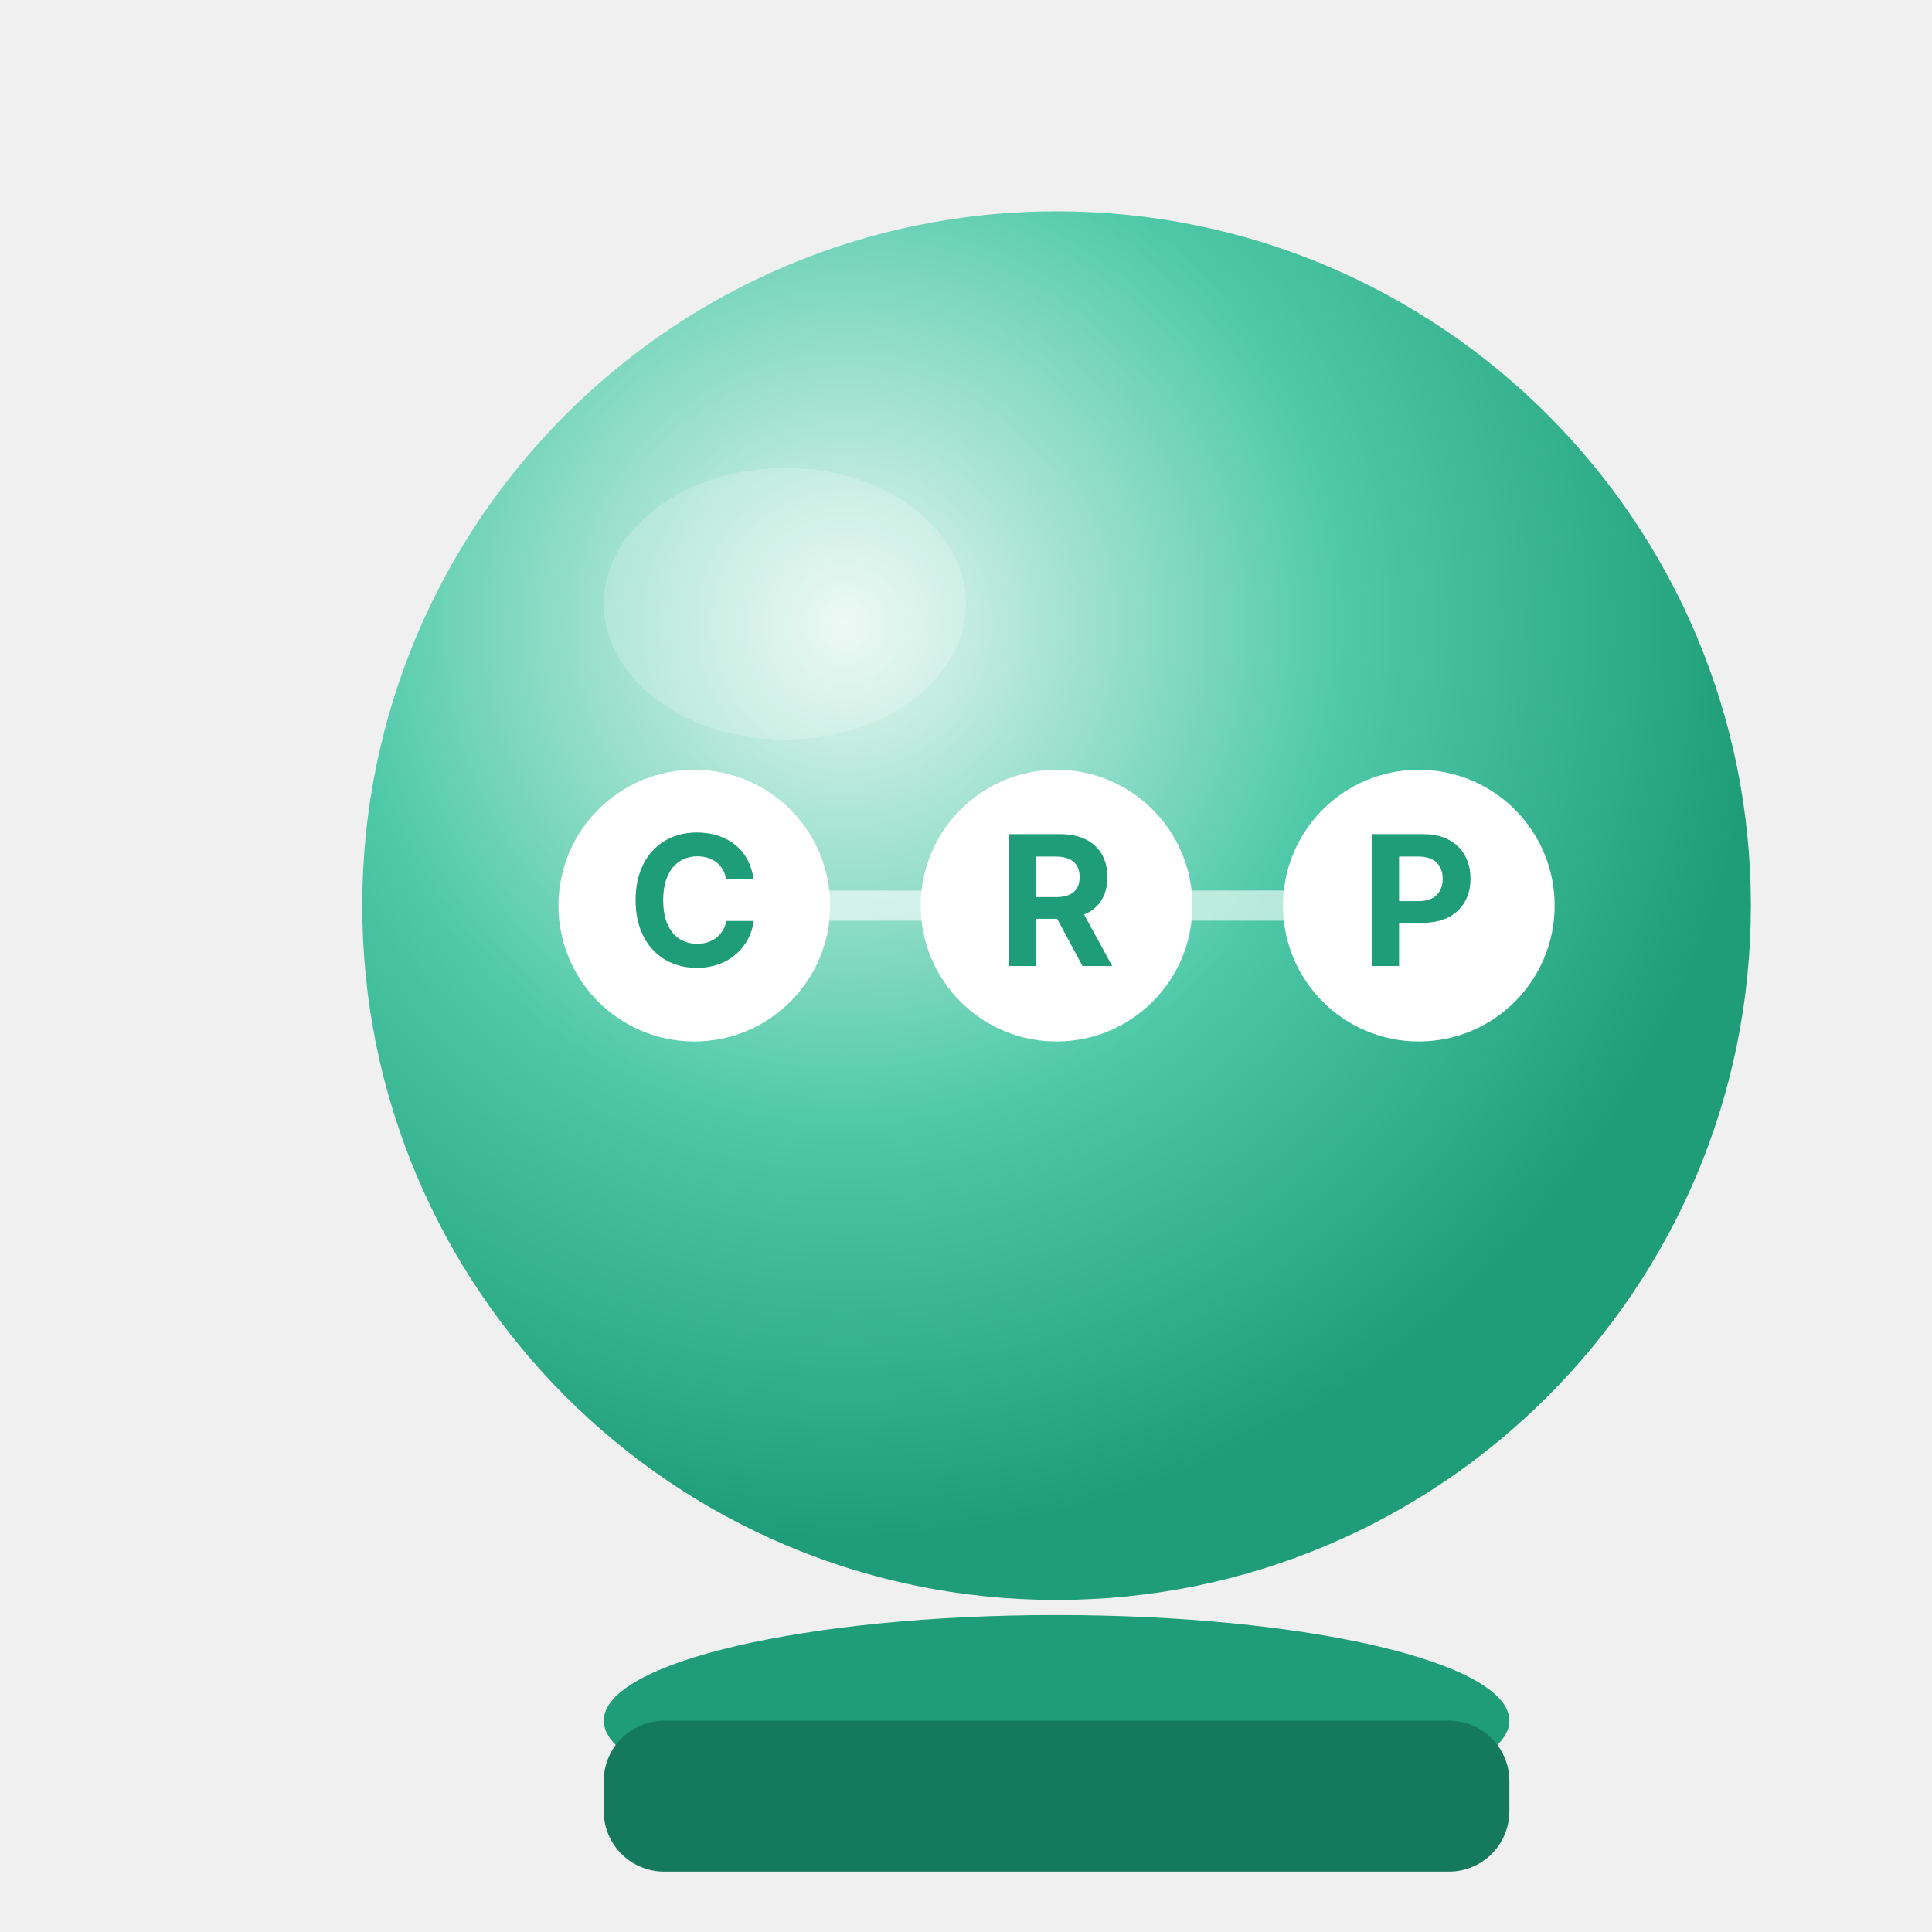
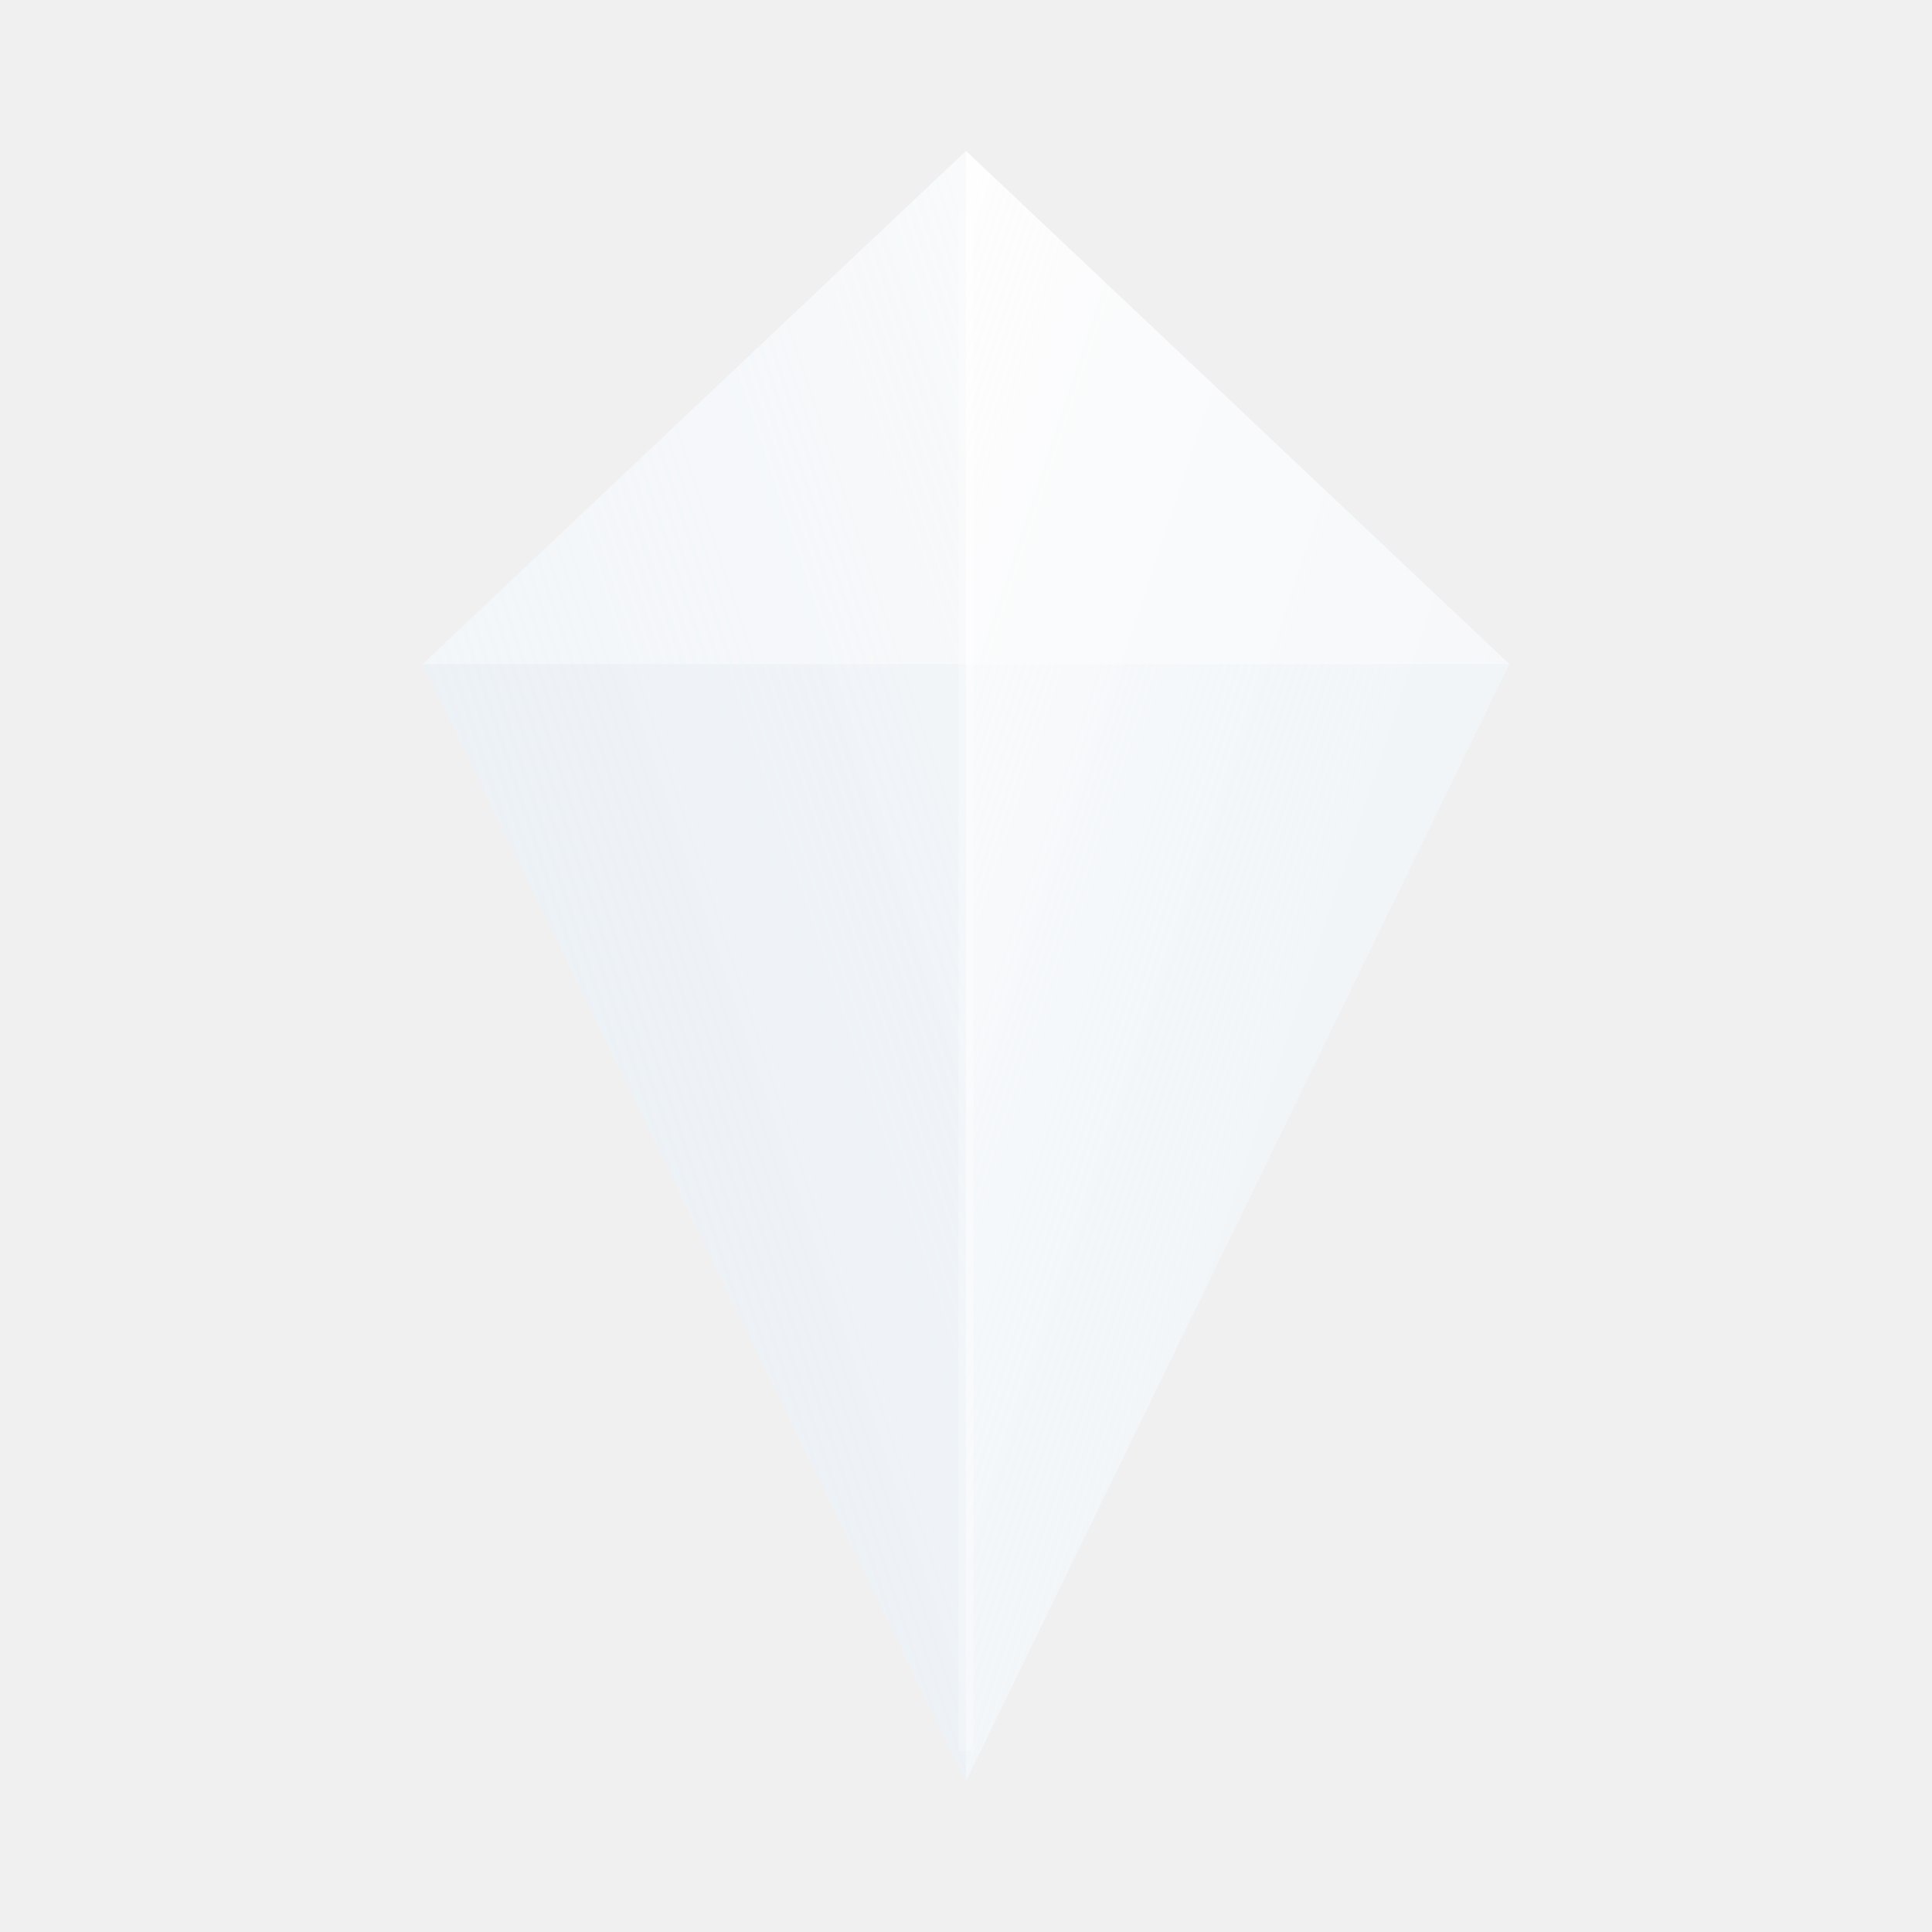
<svg xmlns="http://www.w3.org/2000/svg" width="128" height="128" viewBox="0 0 128 128">
  <defs>
-     <radialGradient id="ballGradient" cx="35%" cy="30%" r="65%">
-       <stop offset="0%" stop-color="#E8F7F1" />
-       <stop offset="55%" stop-color="#4EC9A8" />
-       <stop offset="100%" stop-color="#1F9D78" />
-     </radialGradient>
+     <linearGradient id="facetLight" x1="0%" y1="0%" x2="100%" y2="100%">
+       <stop offset="0%" stop-color="#FFFFFF" stop-opacity="0.85" />
+       <stop offset="100%" stop-color="#EAF6FF" stop-opacity="0.35" />
+     </linearGradient>
+     <linearGradient id="facetDark" x1="100%" y1="0%" x2="0%" y2="100%">
+       <stop offset="0%" stop-color="#F7FCFF" stop-opacity="0.6" />
+       <stop offset="100%" stop-color="#DDEEFF" stop-opacity="0.25" />
+     </linearGradient>
  </defs>
  <g>
-     <circle cx="70" cy="60" r="46" fill="url(#ballGradient)" />
-     <ellipse cx="52" cy="40" rx="12" ry="9" fill="#FFFFFF" opacity="0.2" />
-     <line x1="46" y1="60" x2="94" y2="60" stroke="#FFFFFF" stroke-opacity="0.6" stroke-width="2" />
-     <circle cx="46" cy="60" r="9" fill="#FFFFFF" />
-     <circle cx="70" cy="60" r="9" fill="#FFFFFF" />
-     <circle cx="94" cy="60" r="9" fill="#FFFFFF" />
-     <text x="46" y="64" font-family="Inter, Segoe UI, Roboto, Arial, sans-serif" font-size="12" font-weight="700" text-anchor="middle" fill="#1F9D78">C</text>
-     <text x="70" y="64" font-family="Inter, Segoe UI, Roboto, Arial, sans-serif" font-size="12" font-weight="700" text-anchor="middle" fill="#1F9D78">R</text>
-     <text x="94" y="64" font-family="Inter, Segoe UI, Roboto, Arial, sans-serif" font-size="12" font-weight="700" text-anchor="middle" fill="#1F9D78">P</text>
-     <ellipse cx="70" cy="114" rx="30" ry="7" fill="#1F9D78" />
-     <rect x="40" y="114" width="60" height="10" rx="4" fill="#157A5D" />
+     <polygon points="64 10 28 44 64 118" fill="url(#facetDark)" />
+     <polygon points="64 10 100 44 64 118" fill="url(#facetLight)" />
+     <polygon points="64 10 28 44 100 44" fill="#FFFFFF" opacity="0.35" />
+     <line x1="64" y1="14" x2="64" y2="116" stroke="#FFFFFF" stroke-opacity="0.25" stroke-width="1" />
  </g>
</svg>
